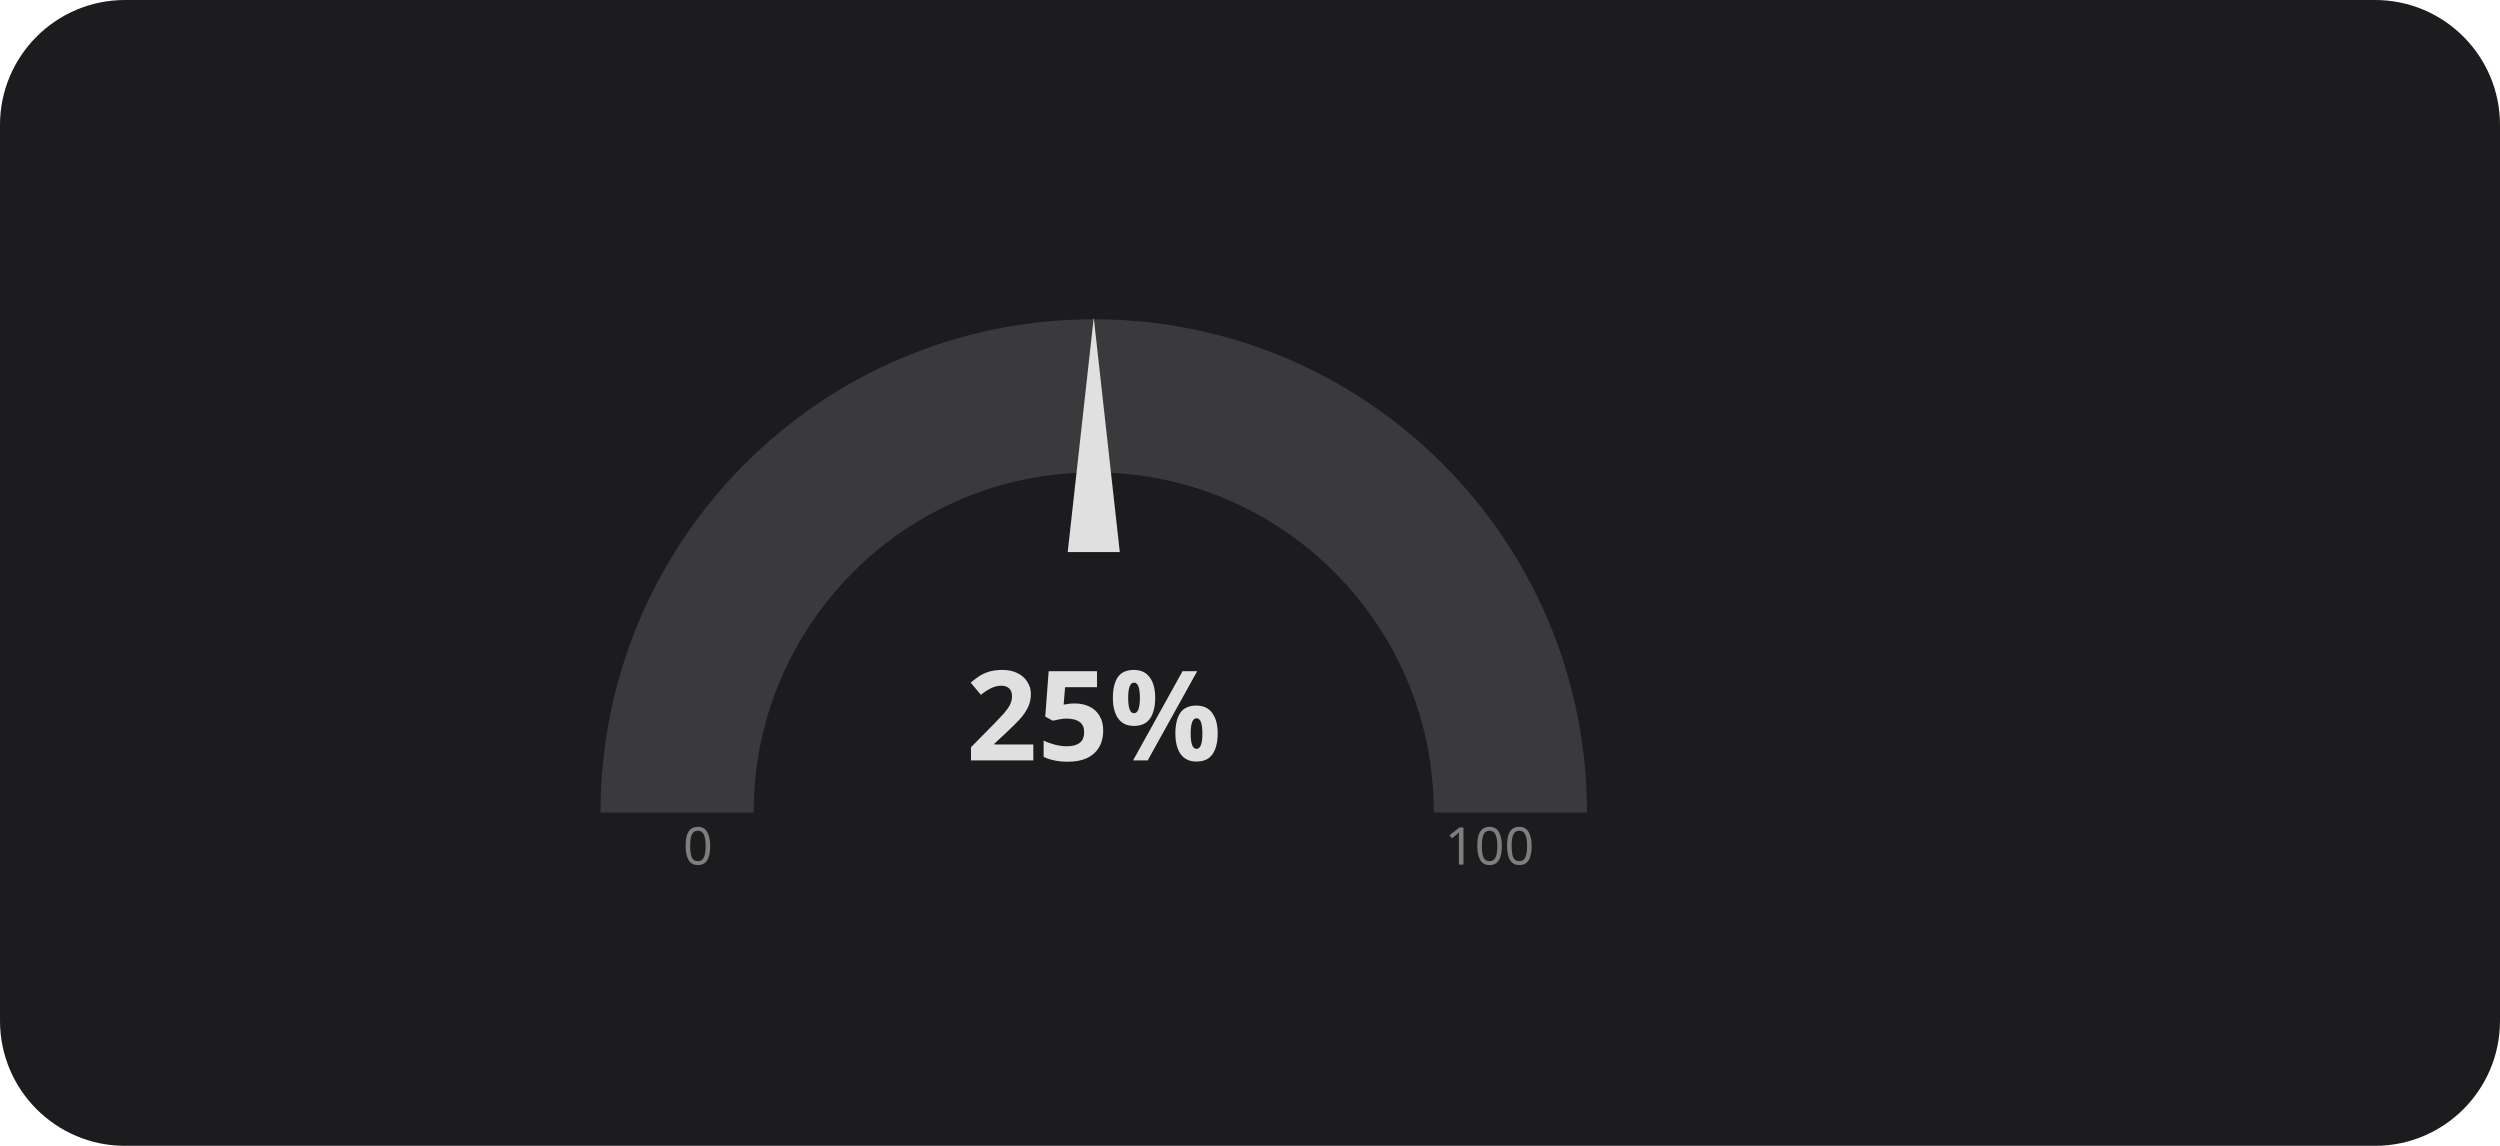
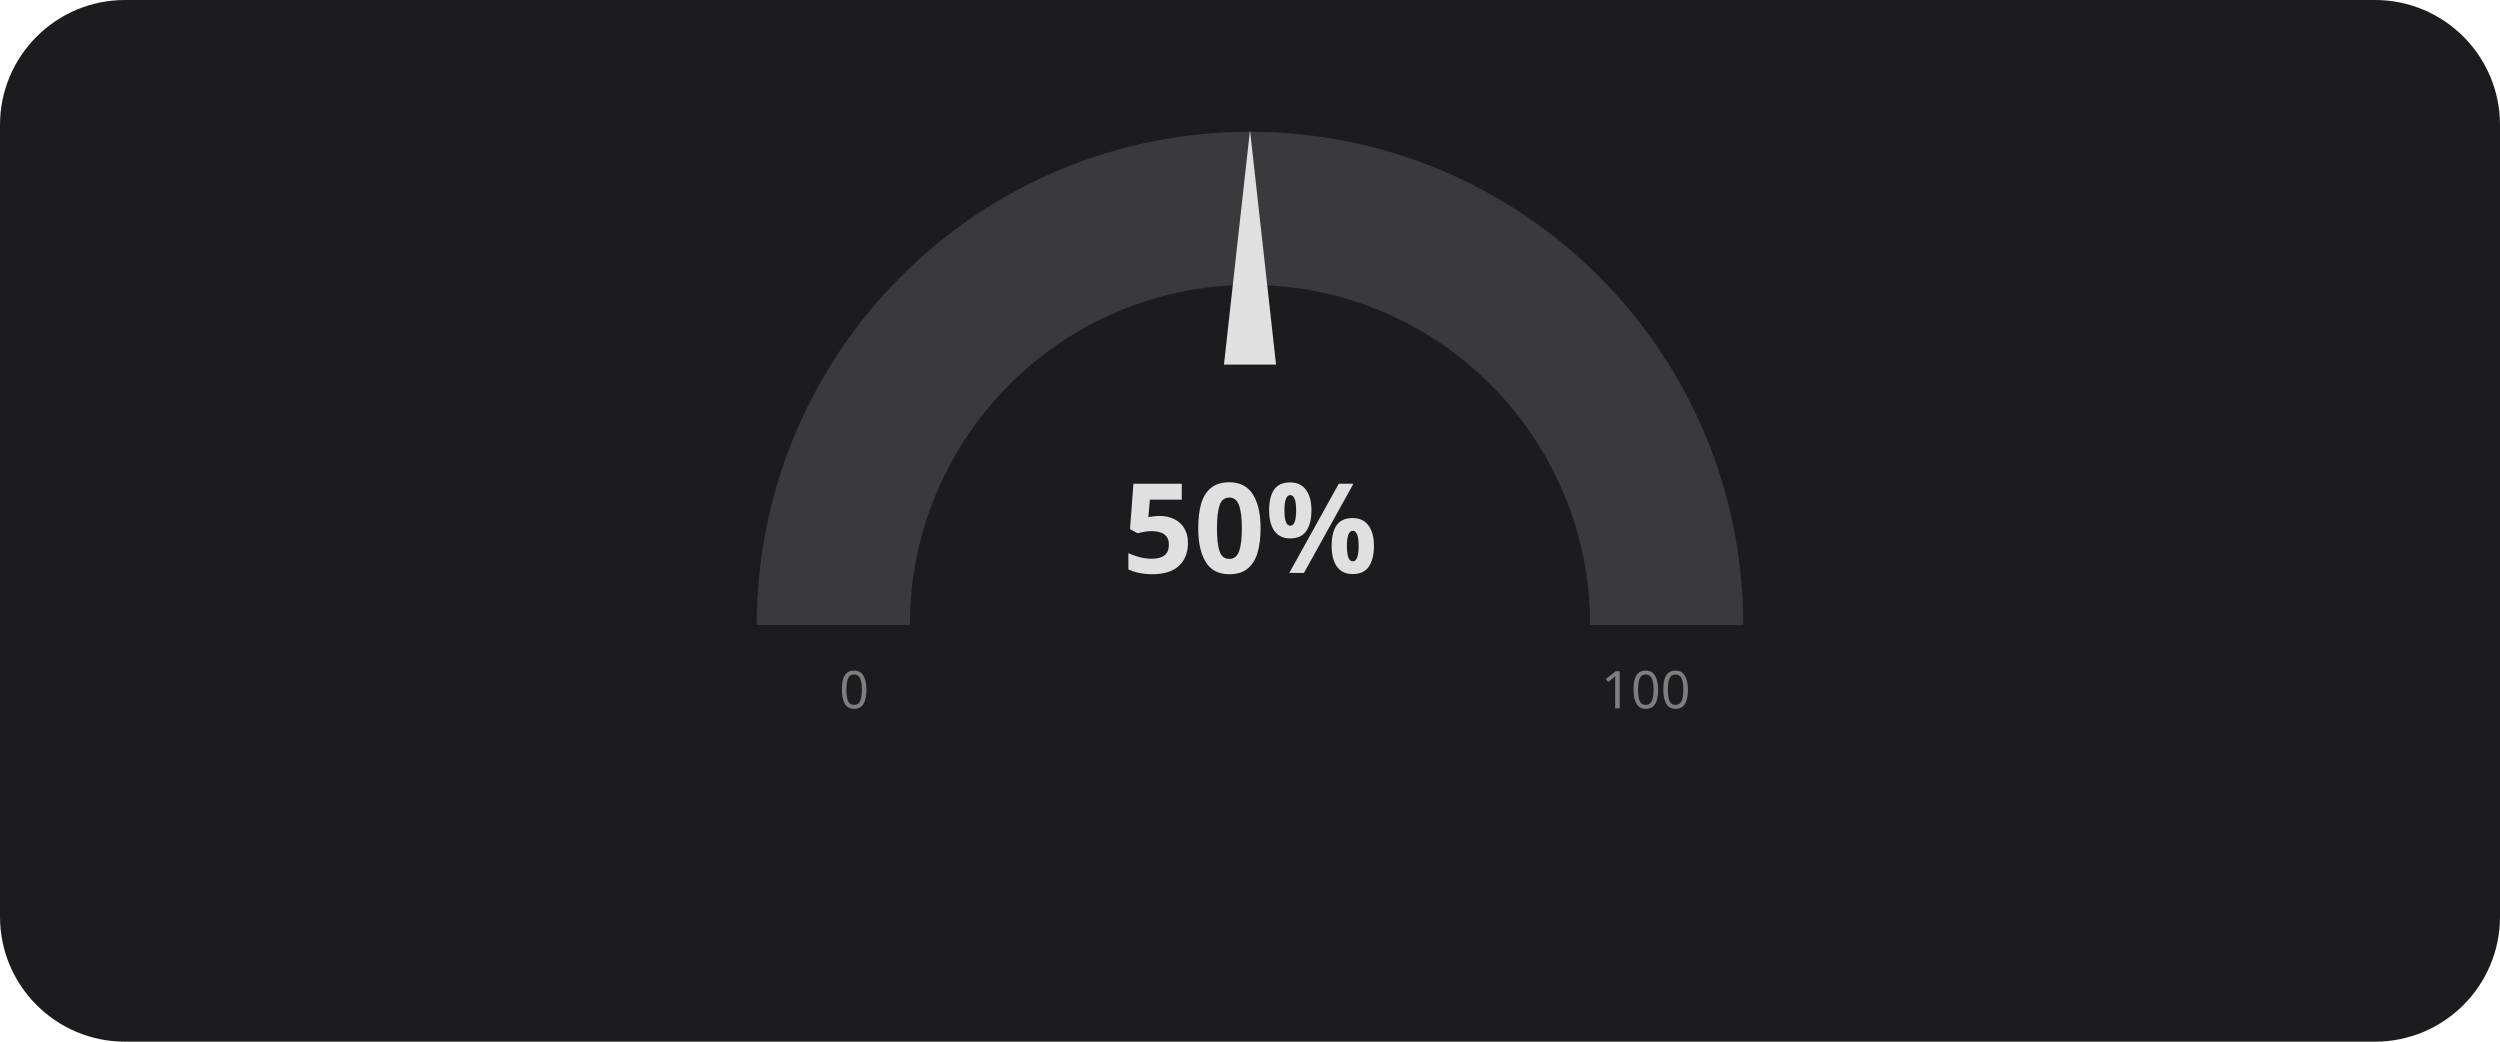
- <svg xmlns="http://www.w3.org/2000/svg" width="240" height="110" viewBox="0 0 240 110">
-   <rect width="240" height="110" rx="12" fill="#1c1c1e" />
-   <g transform="translate(105, 78)">
+ <svg xmlns="http://www.w3.org/2000/svg" width="240" height="100" viewBox="0 0 240 100">
+   <rect width="240" height="100" rx="12" fill="#1c1c1e" />
+   <g transform="translate(120, 60)">
    <path d="M -40 0 A 40 40 0 0 1 40 0" fill="none" stroke="#3a3a3c" stroke-width="14.7" stroke-linecap="butt" />
    <path d="M -25 -2.5 L -47.5 0 L -25 2.5 z" fill="#e0e0e0" transform="rotate(90)" />
-     <text x="0" y="-5" text-anchor="middle" font-family="sans-serif" font-size="12" fill="#e0e0e0" font-weight="bold">25%</text>
-     <text x="-38" y="5" text-anchor="middle" font-family="sans-serif" font-size="5" fill="#e0e0e0" opacity="0.5">0</text>
-     <text x="38" y="5" text-anchor="middle" font-family="sans-serif" font-size="5" fill="#e0e0e0" opacity="0.5">100</text>
+     <text x="0" y="-5" text-anchor="middle" font-family="sans-serif" font-size="12" fill="#e0e0e0" font-weight="bold">50%</text>
+     <text x="-38" y="8" text-anchor="middle" font-family="sans-serif" font-size="5" fill="#e0e0e0" opacity="0.5">0</text>
+     <text x="38" y="8" text-anchor="middle" font-family="sans-serif" font-size="5" fill="#e0e0e0" opacity="0.5">100</text>
  </g>
</svg>
